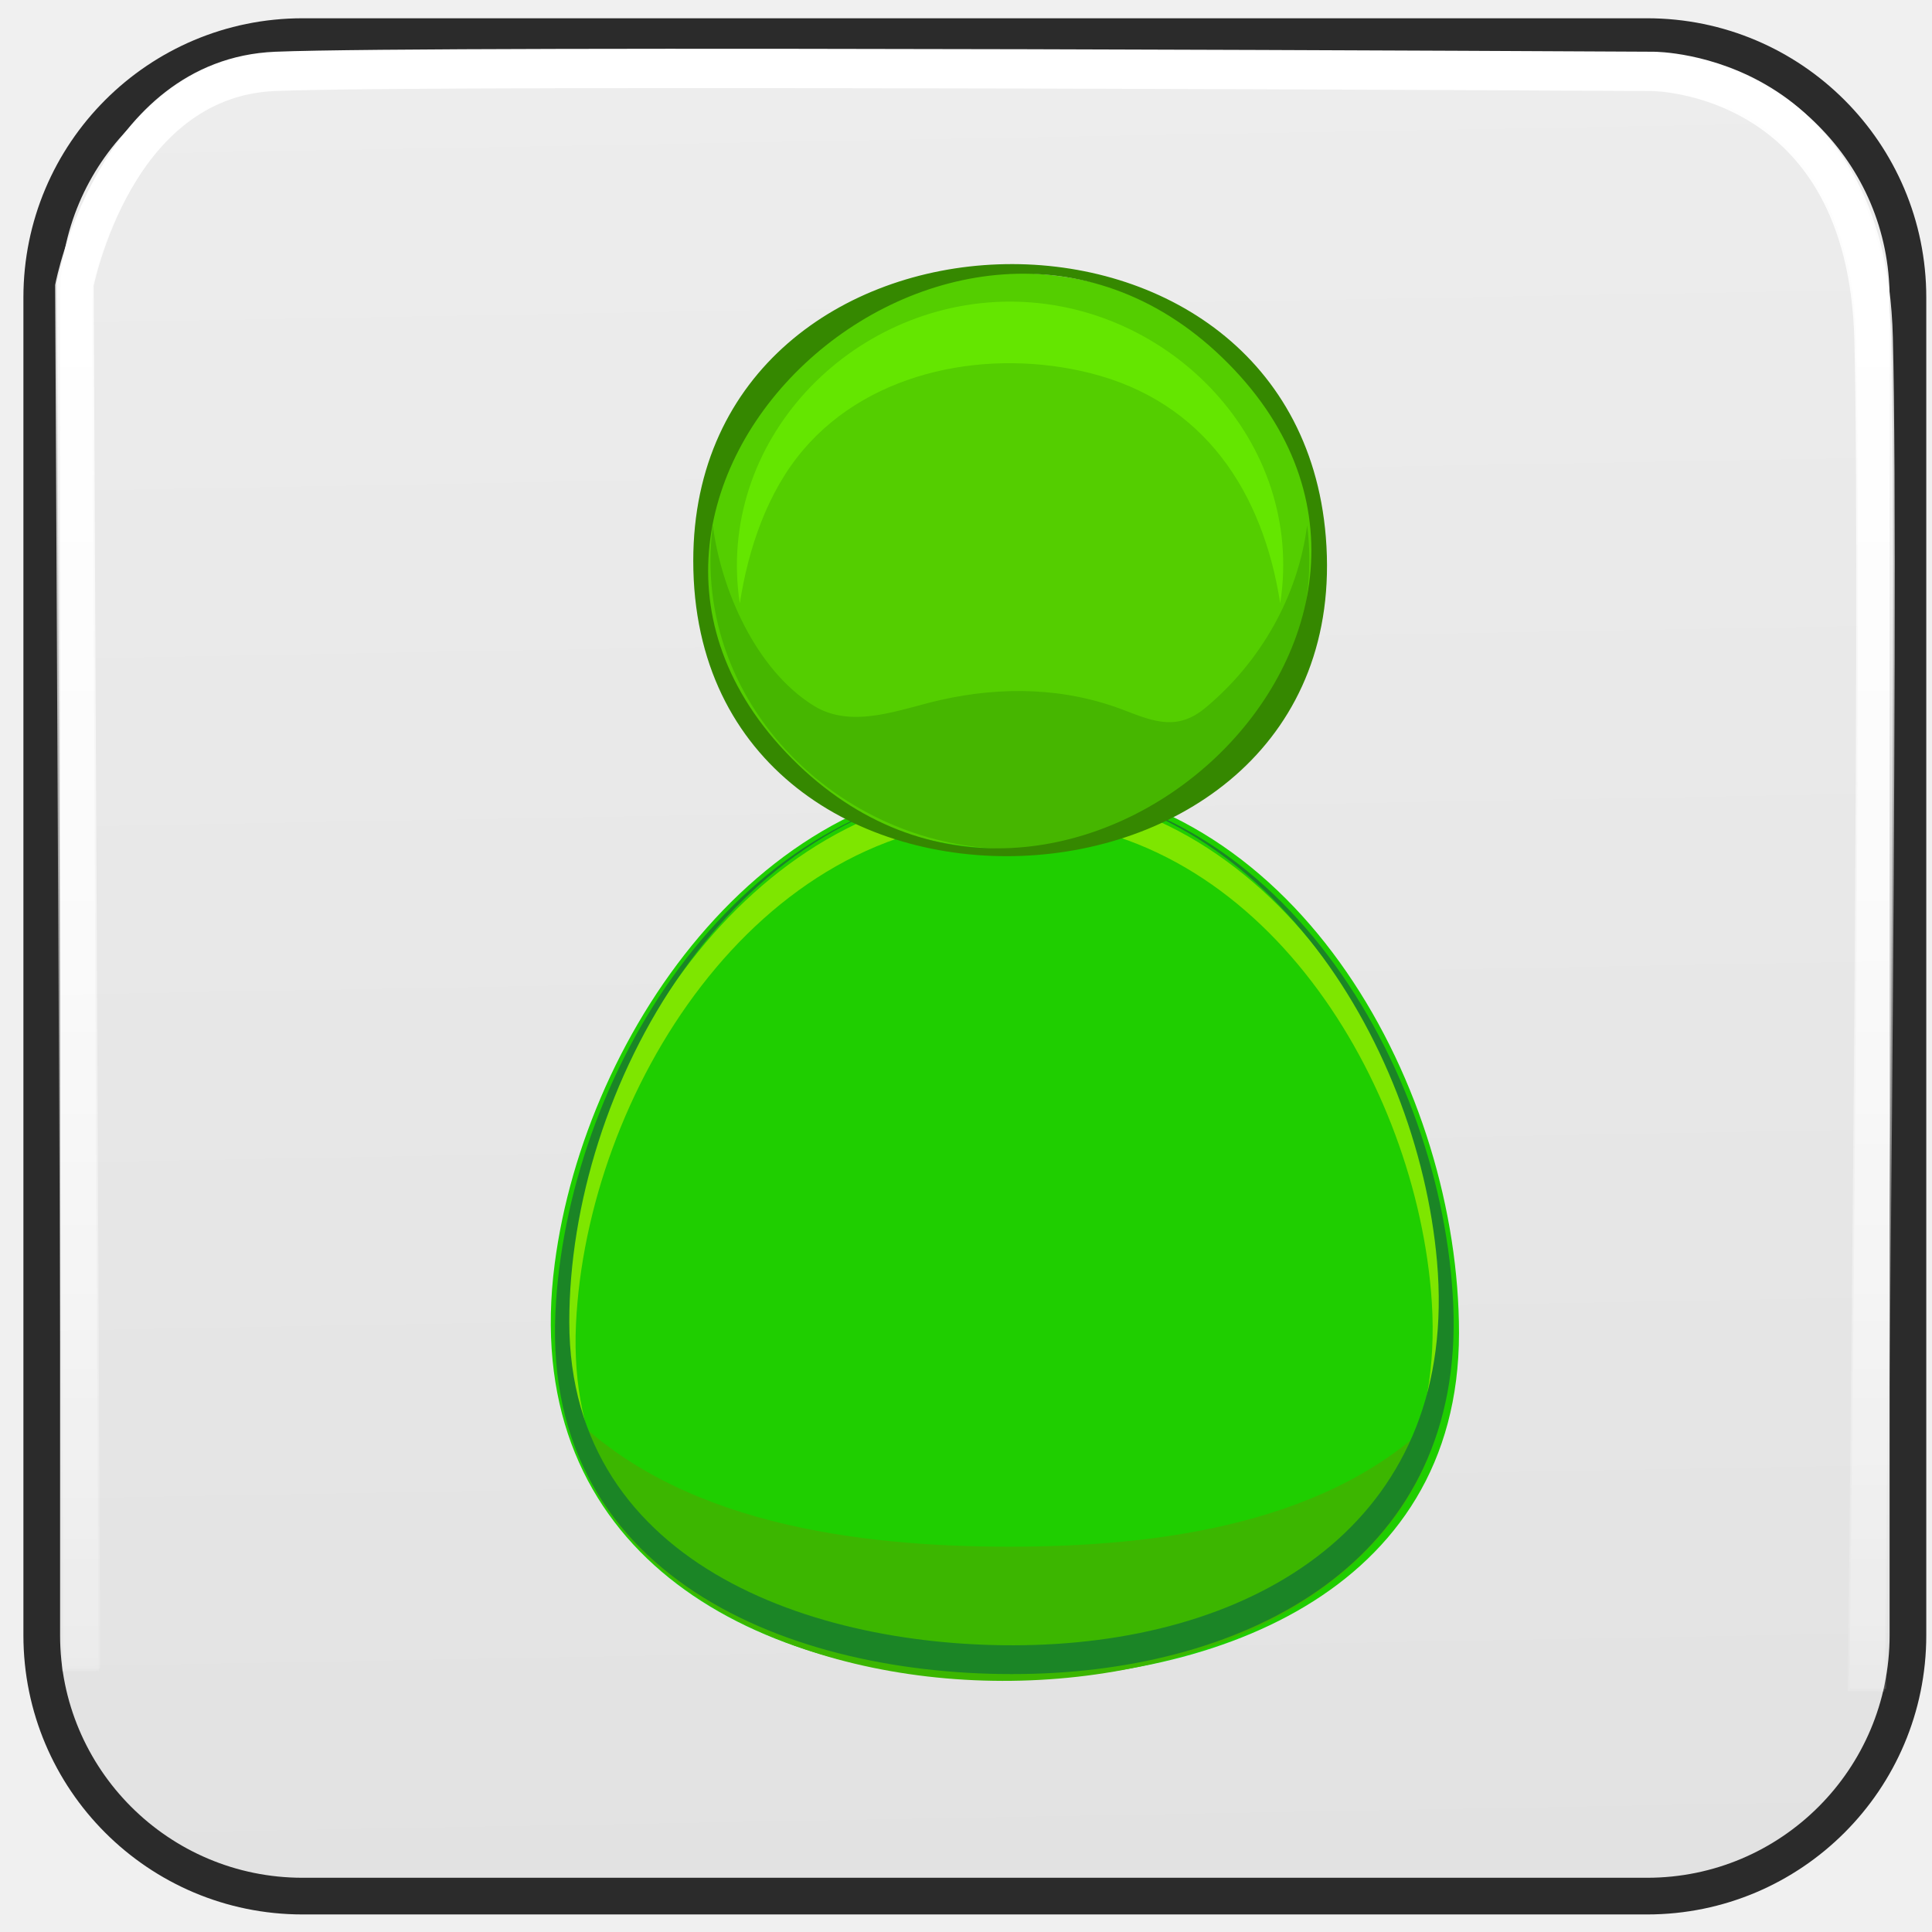
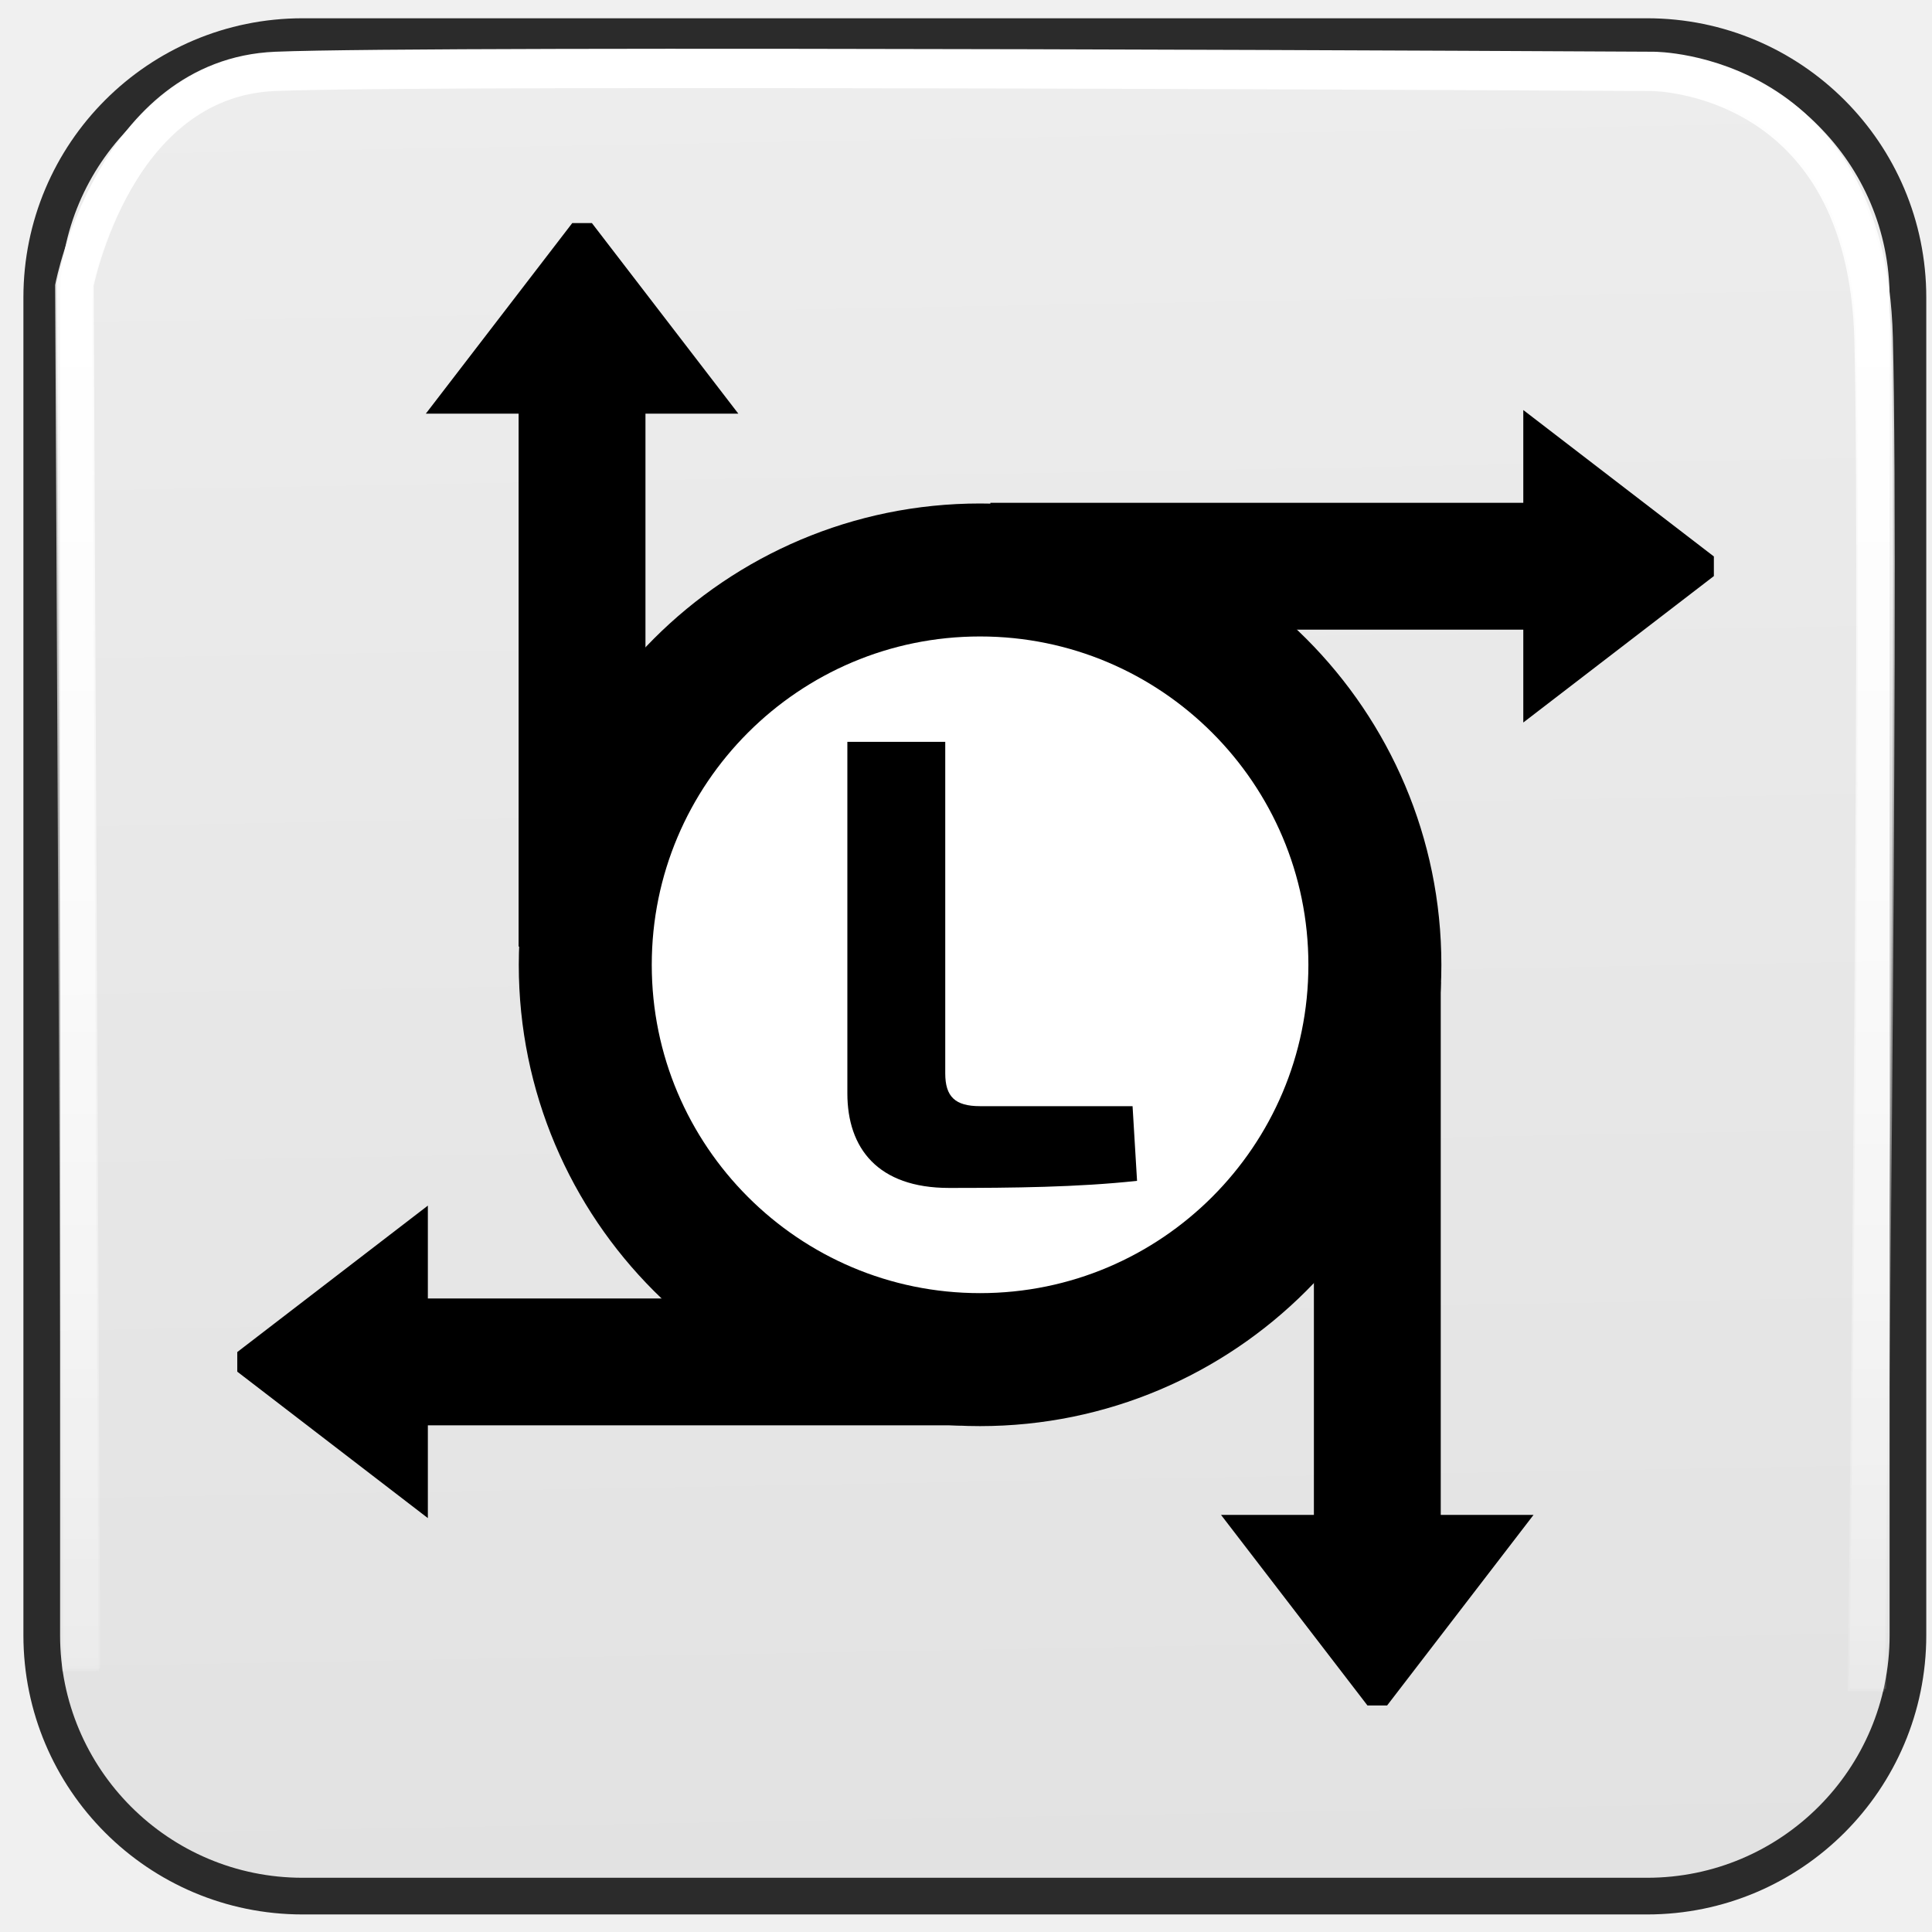
<svg xmlns="http://www.w3.org/2000/svg" xmlns:xlink="http://www.w3.org/1999/xlink" width="52.509" height="52.52" id="svg5160" version="1.0">
  <defs id="defs5162">
    <linearGradient id="linearGradient8810">
      <stop style="stop-color:#dbdbdb;stop-opacity:1" offset="0" id="stop8812" />
      <stop style="stop-color:white;stop-opacity:1;" offset="1" id="stop8814" />
    </linearGradient>
    <linearGradient id="linearGradient13960">
      <stop style="stop-color:white;stop-opacity:1;" offset="0" id="stop13962" />
      <stop style="stop-color:white;stop-opacity:0;" offset="1" id="stop13964" />
    </linearGradient>
    <linearGradient xlink:href="#linearGradient13960" id="linearGradient13966" x1="26.48" y1="1.394" x2="26.48" y2="52.843" gradientUnits="userSpaceOnUse" />
    <linearGradient id="linearGradient13960-1">
      <stop id="stop13962-1" offset="0" style="stop-color:white;stop-opacity:1;" />
      <stop id="stop13964-5" offset="1" style="stop-color:white;stop-opacity:0;" />
    </linearGradient>
    <linearGradient xlink:href="#linearGradient13960-1" id="linearGradient45717" gradientUnits="userSpaceOnUse" x1="26.48" y1="1.394" x2="26.48" y2="52.843" gradientTransform="translate(3.864609,6.087544)" />
    <linearGradient xlink:href="#linearGradient8810" id="linearGradient45721" gradientUnits="userSpaceOnUse" x1="46.592" y1="89.585" x2="43.592" y2="-74.733" gradientTransform="translate(0.04547682,-0.06818501)" />
-     <linearGradient y2="475.244" y1="475.244" x2="-239.247" x1="-240.247" id="XMLID_18_" gradientUnits="userSpaceOnUse" gradientTransform="matrix(0,-90.9165,-90.9165,0,43134.079,-21795.569)">
-       <stop style="stop-color:#FFFFFF" offset="0" id="stop16" />
-       <stop style="stop-color:#0D56AC" offset="1" id="stop18" />
-     </linearGradient>
-     <linearGradient y2="475.246" y1="475.246" x2="-238.871" x1="-240.448" id="XMLID_19_" gradientUnits="userSpaceOnUse" gradientTransform="matrix(0,-90.9165,-90.9165,0,43358.77,-21799.273)">
-       <stop style="stop-color:#D82A2A" offset="0" id="stop23" />
-       <stop style="stop-color:#0B0E1C" offset="1" id="stop25" />
-     </linearGradient>
-     <linearGradient y2="475.246" y1="475.246" x2="-238.877" x1="-240.446" id="XMLID_20_" gradientUnits="userSpaceOnUse" gradientTransform="matrix(0,-90.9165,-90.9165,0,43358.77,-21799.273)">
-       <stop style="stop-color:#FF0000" offset="0" id="stop30" />
-       <stop style="stop-color:#0D0000" offset="1" id="stop32" />
-     </linearGradient>
-     <linearGradient y2="475.247" y1="475.247" x2="-238.875" x1="-240.447" id="XMLID_21_" gradientUnits="userSpaceOnUse" gradientTransform="matrix(0,-90.9165,-90.9165,0,43358.77,-21799.273)">
-       <stop style="stop-color:#970F00" offset="0" id="stop37" />
-       <stop style="stop-color:#080500" offset="1" id="stop39" />
-     </linearGradient>
-     <linearGradient y2="475.246" y1="475.246" x2="-238.878" x1="-240.445" id="XMLID_22_" gradientUnits="userSpaceOnUse" gradientTransform="matrix(0,-90.9165,-90.9165,0,43358.77,-21799.273)">
-       <stop style="stop-color:#B20D0D" offset="0" id="stop44" />
-       <stop style="stop-color:#110409" offset="0.956" id="stop46" />
-       <stop style="stop-color:#090409" offset="1" id="stop48" />
-     </linearGradient>
-     <linearGradient y2="450.48" y1="450.48" x2="-236.653" x1="-238.227" id="XMLID_23_" gradientUnits="userSpaceOnUse" gradientTransform="matrix(-31.0003,63.2508,63.2508,31.0003,-35935.521,1088.571)">
-       <stop style="stop-color:#FFFA5F" offset="0" id="stop65" />
-       <stop style="stop-color:#9F3300" offset="1" id="stop67" />
-     </linearGradient>
-     <linearGradient y2="475.379" y1="475.379" x2="-238.978" x1="-240.478" id="XMLID_24_" gradientUnits="userSpaceOnUse" gradientTransform="matrix(0,-90.91,-90.91,0,43182.791,-21789.594)">
-       <stop style="stop-color:#FFFFFF" offset="0" id="stop76" />
-       <stop style="stop-color:#7F6400" offset="1" id="stop78" />
-     </linearGradient>
-     <linearGradient y2="475.371" y1="475.371" x2="-238.932" x1="-240.504" id="XMLID_25_" gradientUnits="userSpaceOnUse" gradientTransform="matrix(0,-90.91,-90.91,0,43184.393,-21786.539)">
-       <stop style="stop-color:#FFCE00" offset="0" id="stop83" />
-       <stop style="stop-color:#7F5100" offset="1" id="stop85" />
-     </linearGradient>
-     <linearGradient y2="475.371" y1="475.371" x2="-238.934" x1="-240.503" id="XMLID_26_" gradientUnits="userSpaceOnUse" gradientTransform="matrix(0,-90.91,-90.91,0,43112.939,-21783.739)">
-       <stop style="stop-color:#FFE600" offset="0" id="stop90" />
-       <stop style="stop-color:#7F5A00" offset="1" id="stop92" />
-     </linearGradient>
-     <linearGradient y2="475.371" y1="475.371" x2="-238.923" x1="-240.508" id="XMLID_28_" gradientUnits="userSpaceOnUse" gradientTransform="matrix(0,-90.91,-90.91,0,43112.939,-21783.739)">
-       <stop style="stop-color:#C68526" offset="0" id="stop109" />
-       <stop style="stop-color:#633400" offset="1" id="stop111" />
-     </linearGradient>
-     <linearGradient y2="454.832" y1="454.832" x2="-242.537" x1="-244.066" id="XMLID_29_" gradientUnits="userSpaceOnUse" gradientTransform="matrix(0.334,106.6735,106.6735,-0.334,-48467.681,26106.781)">
-       <stop style="stop-color:#FFFA5F" offset="0" id="stop122" />
-       <stop style="stop-color:#9F3300" offset="1" id="stop124" />
-     </linearGradient>
-     <linearGradient y2="475.48" y1="475.48" x2="-238.722" x1="-240.722" id="XMLID_30_" gradientUnits="userSpaceOnUse" gradientTransform="matrix(0,-90.9165,-90.9165,0,43167.001,-21781.484)">
-       <stop style="stop-color:#FFFFFF" offset="0" id="stop139" />
-       <stop style="stop-color:#0D56AC" offset="1" id="stop141" />
-     </linearGradient>
-     <linearGradient y2="475.48" y1="475.48" x2="-239.001" x1="-240.573" id="XMLID_31_" gradientUnits="userSpaceOnUse" gradientTransform="matrix(0,-90.9165,-90.9165,0,43167.001,-21781.484)">
-       <stop style="stop-color:#9CD305" offset="0" id="stop146" />
-       <stop style="stop-color:#084703" offset="1" id="stop148" />
-     </linearGradient>
-     <linearGradient y2="475.48" y1="475.48" x2="-239.003" x1="-240.572" id="XMLID_32_" gradientUnits="userSpaceOnUse" gradientTransform="matrix(0,-90.9165,-90.9165,0,43167.001,-21781.484)">
-       <stop style="stop-color:#C2EF20" offset="0" id="stop153" />
-       <stop style="stop-color:#0A5116" offset="1" id="stop155" />
-     </linearGradient>
-     <linearGradient y2="475.48" y1="475.48" x2="-238.992" x1="-240.577" id="XMLID_33_" gradientUnits="userSpaceOnUse" gradientTransform="matrix(0,-90.9165,-90.9165,0,43167.001,-21781.484)">
-       <stop style="stop-color:#76AA04" offset="0" id="stop162" />
-       <stop style="stop-color:#063903" offset="1" id="stop164" />
-     </linearGradient>
+     <style id="style11376" type="text/css">
+     .str1 {stroke:#373435;stroke-width:0.193}
+     .str0 {stroke:#373435;stroke-width:0.193;stroke-linejoin:bevel}
+     .fil1 {fill:none}
+     .fil7 {fill:#00AFEF}
+     .fil6 {fill:#ED3237}
+     .fil5 {fill:#F58634}
+     .fil8 {fill:#FFF212}
+     .fil2 {fill:#000203}
+     .fil3 {fill:#030101}
+     .fil4 {fill:#030201}
+     .fil0 {fill:#030300}
+    </style>
  </defs>
  <g id="layer1" transform="translate(-3.819132,-6.155729)">
    <rect rx="7.091" style="color:#000000;display:inline;overflow:visible;visibility:visible;fill:url(#linearGradient45721);fill-opacity:1;fill-rule:evenodd;stroke:#2b2b2b;stroke-width:0.997;stroke-linecap:butt;stroke-linejoin:miter;stroke-miterlimit:4;stroke-dasharray:none;stroke-dashoffset:0;stroke-opacity:1;marker:none" id="rect13948-4" width="50.731" height="50.549" x="4.954" y="7.151" ry="7.091" />
    <path style="color:#000000;display:inline;overflow:visible;visibility:visible;fill:none;stroke:url(#linearGradient45717);stroke-width:1;stroke-linecap:butt;stroke-linejoin:miter;stroke-miterlimit:4;stroke-dasharray:none;stroke-dashoffset:0;stroke-opacity:1;marker:none" d="M 6.046,51.517 5.865,13.88 c 0,0 1.091,-5.636 5.455,-5.818 4.364,-0.182 37.455,0 37.455,0 0,0 5.818,0 6,7.273 0.182,7.273 -0.182,36.727 -0.182,36.727" id="path13958-2" />
    <g style="display:inline" id="layer4" transform="translate(-392.7904,328.2799)" />
    <g id="g3039" transform="translate(-840.833,182.2722)" />
    <g id="g3041" transform="translate(-840.833,182.2722)">
      <path style="opacity:1;fill:#71c000;fill-opacity:1;stroke:#71c000;stroke-width:3.379;stroke-linejoin:bevel;stroke-miterlimit:4;stroke-dasharray:none;stroke-opacity:1" d="" id="path3043" />
      <path style="opacity:1;fill:#71c000;fill-opacity:1;stroke:#71c000;stroke-width:3.379;stroke-linejoin:bevel;stroke-miterlimit:4;stroke-dasharray:none;stroke-opacity:1" d="" id="path3045" />
      <path style="opacity:1;fill:#71c000;fill-opacity:1;stroke:#71c000;stroke-width:3.379;stroke-linejoin:bevel;stroke-miterlimit:4;stroke-dasharray:none;stroke-opacity:1" d="" id="path3047" />
    </g>
    <g id="g3049" transform="translate(-840.833,182.2722)" />
    <g id="g3089" transform="translate(-840.833,182.2722)" />
    <g id="g4774" transform="translate(-1426.607,-26.2895)" />
    <g id="layer2" transform="translate(-1426.607,-26.2895)">
      <path style="opacity:1;fill:#71c000;fill-opacity:1;stroke:#71c000;stroke-width:3.379;stroke-linejoin:bevel;stroke-miterlimit:4;stroke-dasharray:none;stroke-opacity:1" d="" id="path3422" />
      <path style="opacity:1;fill:#71c000;fill-opacity:1;stroke:#71c000;stroke-width:3.379;stroke-linejoin:bevel;stroke-miterlimit:4;stroke-dasharray:none;stroke-opacity:1" d="" id="path3426" />
      <path style="opacity:1;fill:#71c000;fill-opacity:1;stroke:#71c000;stroke-width:3.379;stroke-linejoin:bevel;stroke-miterlimit:4;stroke-dasharray:none;stroke-opacity:1" d="" id="path3428" />
    </g>
    <g id="g5777" transform="translate(-1426.607,-26.2895)" />
    <g id="layer5" transform="translate(-1426.607,-26.2895)" />
    <g id="g3192" style="display:inline" transform="translate(-996.7028,556.527)" />
    <path style="color:#000000;display:inline;overflow:visible;visibility:visible;opacity:1;fill:none;fill-opacity:1;fill-rule:evenodd;stroke:url(#linearGradient13966);stroke-width:1;stroke-linecap:butt;stroke-linejoin:miter;stroke-miterlimit:4;stroke-dasharray:none;stroke-dashoffset:0;stroke-opacity:1;marker:none;marker-start:none;marker-mid:none;marker-end:none" d="M 2.182,45.429 2,7.793 c 0,0 1.091,-5.636 5.455,-5.818 4.364,-0.182 37.455,0 37.455,0 0,0 5.818,0 6,7.273 0.182,7.273 -0.182,36.727 -0.182,36.727" id="path13958" transform="translate(3.819132,6.155729)" />
    <g style="display:inline" id="layer4-4" transform="translate(-306.2449,333.4617)" />
    <g id="g3039-5" transform="translate(-754.2875,187.454)" />
    <g id="g3041-7" transform="translate(-754.2875,187.454)">
      <path style="fill:#71c000;fill-opacity:1;stroke:#71c000;stroke-width:3.379;stroke-linejoin:bevel;stroke-miterlimit:4;stroke-dasharray:none;stroke-opacity:1" d="" id="path3043-9" />
      <path style="fill:#71c000;fill-opacity:1;stroke:#71c000;stroke-width:3.379;stroke-linejoin:bevel;stroke-miterlimit:4;stroke-dasharray:none;stroke-opacity:1" d="" id="path3045-8" />
      <path style="fill:#71c000;fill-opacity:1;stroke:#71c000;stroke-width:3.379;stroke-linejoin:bevel;stroke-miterlimit:4;stroke-dasharray:none;stroke-opacity:1" d="" id="path3047-3" />
    </g>
    <g id="g3049-0" transform="translate(-754.2875,187.454)" />
    <g id="g3089-2" transform="translate(-754.2875,187.454)" />
    <g id="g4774-2" transform="translate(-1340.062,-21.10769)" />
    <g id="layer2-3" transform="translate(-1340.062,-21.10769)">
      <path style="fill:#71c000;fill-opacity:1;stroke:#71c000;stroke-width:3.379;stroke-linejoin:bevel;stroke-miterlimit:4;stroke-dasharray:none;stroke-opacity:1" d="" id="path3422-6" />
      <path style="fill:#71c000;fill-opacity:1;stroke:#71c000;stroke-width:3.379;stroke-linejoin:bevel;stroke-miterlimit:4;stroke-dasharray:none;stroke-opacity:1" d="" id="path3426-7" />
      <path style="fill:#71c000;fill-opacity:1;stroke:#71c000;stroke-width:3.379;stroke-linejoin:bevel;stroke-miterlimit:4;stroke-dasharray:none;stroke-opacity:1" d="" id="path3428-1" />
    </g>
    <g id="g5777-5" transform="translate(-1340.062,-21.10769)" />
    <g id="layer5-5" transform="translate(-1340.062,-21.10769)" />
    <g id="g3192-0" style="display:inline" transform="translate(-910.1573,561.7088)" />
    <g style="display:inline" id="g7779" transform="translate(-279.6085,330.9205)" />
    <g id="g7781" transform="translate(-727.6511,184.9128)" />
    <g id="g7783" transform="translate(-727.6511,184.9128)">
      <path style="fill:#71c000;fill-opacity:1;stroke:#71c000;stroke-width:3.379;stroke-linejoin:bevel;stroke-miterlimit:4;stroke-dasharray:none;stroke-opacity:1" d="" id="path7785" />
      <path style="fill:#71c000;fill-opacity:1;stroke:#71c000;stroke-width:3.379;stroke-linejoin:bevel;stroke-miterlimit:4;stroke-dasharray:none;stroke-opacity:1" d="" id="path7787" />
      <path style="fill:#71c000;fill-opacity:1;stroke:#71c000;stroke-width:3.379;stroke-linejoin:bevel;stroke-miterlimit:4;stroke-dasharray:none;stroke-opacity:1" d="" id="path7789" />
    </g>
    <g id="g7791" transform="translate(-727.6511,184.9128)" />
    <g id="g7793" transform="translate(-727.6511,184.9128)" />
    <g id="g7795" transform="translate(-1313.425,-23.64891)" />
    <g id="g7797" transform="translate(-1313.425,-23.64891)">
      <path style="fill:#71c000;fill-opacity:1;stroke:#71c000;stroke-width:3.379;stroke-linejoin:bevel;stroke-miterlimit:4;stroke-dasharray:none;stroke-opacity:1" d="" id="path7799" />
      <path style="fill:#71c000;fill-opacity:1;stroke:#71c000;stroke-width:3.379;stroke-linejoin:bevel;stroke-miterlimit:4;stroke-dasharray:none;stroke-opacity:1" d="" id="path7801" />
      <path style="fill:#71c000;fill-opacity:1;stroke:#71c000;stroke-width:3.379;stroke-linejoin:bevel;stroke-miterlimit:4;stroke-dasharray:none;stroke-opacity:1" d="" id="path7803" />
    </g>
    <g id="g7805" transform="translate(-1313.425,-23.64891)" />
    <g id="g7807" transform="translate(-1313.425,-23.64891)" />
    <g id="g7811" style="display:inline" transform="translate(-883.5209,559.1676)" />
    <g style="display:inline" id="g7578" transform="translate(-342.5818,331.0791)" />
    <g id="g7580" transform="translate(-790.6244,185.0714)" />
    <g id="g7582" transform="translate(-790.6244,185.0714)">
      <path style="fill:#71c000;fill-opacity:1;stroke:#71c000;stroke-width:3.379;stroke-linejoin:bevel;stroke-miterlimit:4;stroke-dasharray:none;stroke-opacity:1" d="" id="path7584" />
      <path style="fill:#71c000;fill-opacity:1;stroke:#71c000;stroke-width:3.379;stroke-linejoin:bevel;stroke-miterlimit:4;stroke-dasharray:none;stroke-opacity:1" d="" id="path7586" />
      <path style="fill:#71c000;fill-opacity:1;stroke:#71c000;stroke-width:3.379;stroke-linejoin:bevel;stroke-miterlimit:4;stroke-dasharray:none;stroke-opacity:1" d="" id="path7588" />
    </g>
    <g id="g7590" transform="translate(-790.6244,185.0714)" />
    <g id="g7592" transform="translate(-790.6244,185.0714)" />
    <g id="g7594" transform="translate(-1376.398,-23.49028)" />
    <g id="g7596" transform="translate(-1376.398,-23.49028)">
      <path style="fill:#71c000;fill-opacity:1;stroke:#71c000;stroke-width:3.379;stroke-linejoin:bevel;stroke-miterlimit:4;stroke-dasharray:none;stroke-opacity:1" d="" id="path7598" />
      <path style="fill:#71c000;fill-opacity:1;stroke:#71c000;stroke-width:3.379;stroke-linejoin:bevel;stroke-miterlimit:4;stroke-dasharray:none;stroke-opacity:1" d="" id="path7600" />
      <path style="fill:#71c000;fill-opacity:1;stroke:#71c000;stroke-width:3.379;stroke-linejoin:bevel;stroke-miterlimit:4;stroke-dasharray:none;stroke-opacity:1" d="" id="path7602" />
    </g>
    <g id="g7604" transform="translate(-1376.398,-23.49028)" />
    <g id="g7606" transform="translate(-1376.398,-23.49028)" />
    <g id="g7610" style="display:inline" transform="translate(-946.494,559.3262)" />
-     <path d="m 43.481,42.396 c 0,7.102 -6.847,9.573 -12.935,9.395 -6.82,-0.199 -12.621,-3.811 -11.647,-11.286 0.829,-6.365 5.88,-13.615 13.007,-13.155 7.283,0.472 11.575,8.457 11.575,15.046" id="path60" style="fill:#1fce00;fill-opacity:1" />
-     <path d="m 31.284,27.605 c -6.929,0 -11.617,7.268 -12.18,13.515 -0.66,7.332 5.652,10.406 12.127,10.406 -5.854,0 -12.071,-2.633 -11.754,-9.378 0.292,-6.236 4.87,-13.713 11.801,-13.713 6.633,0 10.915,6.838 11.44,12.802 0.625,7.106 -5.05,10.289 -11.476,10.289 6.217,0 12.243,-2.905 11.943,-9.909 C 42.91,35.208 38.438,27.605 31.284,27.605" id="path62" style="fill:#7ee600;fill-opacity:1" />
-     <path d="m 31.265,48.201 c -4.118,0 -9.091,-0.616 -12.093,-3.768 1.983,9.868 21.78,9.885 23.862,0.069 -2.914,3.1 -7.746,3.699 -11.768,3.699" id="path71" style="fill:#3cb600;fill-opacity:1" />
-     <path d="m 31.284,27.47 c 6.723,0 11.067,6.93 11.599,12.975 0.606,6.883 -4.642,10.242 -10.97,10.428 -5.651,0.166 -12.618,-2.042 -12.618,-8.784 0,-6.372 4.388,-14.117 11.371,-14.599 -6.965,0.469 -11.46,7.993 -11.749,14.366 -0.334,7.356 6.722,9.978 13,9.8 6.107,-0.174 11.698,-3.247 11.408,-10.017 -0.278,-6.483 -4.807,-14.17 -12.041,-14.17" id="path73" style="fill:#1b8526;fill-opacity:1" />
-     <path d="m 39.654,21.402 c 0,10.44 -16.757,10.44 -16.757,0 0,-10.44 16.757,-10.44 16.757,0" id="path115" style="fill:#54ce00;fill-opacity:1" />
-     <path d="m 25.657,18.381 c 1.867,-2.191 5.092,-2.76 7.791,-2.084 3.099,0.775 4.701,3.224 5.173,6.26 0.681,-4.391 -3.013,-8.202 -7.345,-8.202 -4.344,0 -8.013,3.813 -7.346,8.206 0.226,-1.473 0.746,-3.031 1.727,-4.179" id="path117" style="fill:#64e600;fill-opacity:1" />
-     <path d="m 36.582,25.401 c -0.747,0.619 -1.376,0.382 -2.194,0.065 -1.61,-0.624 -3.324,-0.658 -4.999,-0.282 -1.091,0.244 -2.4,0.81 -3.455,0.153 -1.566,-0.976 -2.513,-3.144 -2.737,-4.901 -0.658,5.025 3.843,9.157 8.745,8.774 4.428,-0.347 7.975,-4.288 7.411,-8.775 -0.251,1.939 -1.271,3.721 -2.771,4.967" id="path119" style="fill:#46b600;fill-opacity:1" />
-     <path d="m 22.665,21.402 c 0,11.176 18.089,10.427 17.196,-0.646 -0.829,-10.282 -17.196,-9.704 -17.196,0.646 m 2.85,5.539 C 17.929,19.641 29.755,8.864 37.033,15.864 44.578,23.121 32.842,33.976 25.515,26.941" id="path126" style="fill:#358800;fill-opacity:1" />
+     <g style="display:inline" id="layer4-6" transform="matrix(2.462884,0,0,2.462985,-881.8198,848.2723)" />
+     <g id="g3039-4" transform="matrix(2.462884,0,0,2.462985,-1985.297,488.6575)" />
+     <g id="g3041-9" transform="matrix(2.462884,0,0,2.462985,-1985.297,488.6575)">
+       <path style="opacity:1;fill:#71c000;fill-opacity:1;stroke:#71c000;stroke-width:1.372;stroke-linejoin:bevel;stroke-miterlimit:4;stroke-dasharray:none;stroke-opacity:1" d="" id="path3043-3" />
+       <path style="opacity:1;fill:#71c000;fill-opacity:1;stroke:#71c000;stroke-width:1.372;stroke-linejoin:bevel;stroke-miterlimit:4;stroke-dasharray:none;stroke-opacity:1" d="" id="path3045-7" />
+       <path style="opacity:1;fill:#71c000;fill-opacity:1;stroke:#71c000;stroke-width:1.372;stroke-linejoin:bevel;stroke-miterlimit:4;stroke-dasharray:none;stroke-opacity:1" d="" id="path3047-36" />
+     </g>
+     <g id="g3049-3" transform="matrix(2.462884,0,0,2.462985,-1985.297,488.6575)" />
+     <g id="g3089-9" transform="matrix(2.462884,0,0,2.462985,-1985.297,488.6575)" />
+     <g id="g4774-0" transform="matrix(2.462884,0,0,2.462985,-3427.99,-25.0268)" />
+     <g id="layer2-8" transform="matrix(2.462884,0,0,2.462985,-3427.99,-25.0268)">
+       <path style="opacity:1;fill:#71c000;fill-opacity:1;stroke:#71c000;stroke-width:1.372;stroke-linejoin:bevel;stroke-miterlimit:4;stroke-dasharray:none;stroke-opacity:1" d="" id="path3422-4" />
+       <path style="opacity:1;fill:#71c000;fill-opacity:1;stroke:#71c000;stroke-width:1.372;stroke-linejoin:bevel;stroke-miterlimit:4;stroke-dasharray:none;stroke-opacity:1" d="" id="path3426-2" />
+       <path style="opacity:1;fill:#71c000;fill-opacity:1;stroke:#71c000;stroke-width:1.372;stroke-linejoin:bevel;stroke-miterlimit:4;stroke-dasharray:none;stroke-opacity:1" d="" id="path3428-12" />
+     </g>
+     <g id="g5777-4" transform="matrix(2.462884,0,0,2.462985,-3427.99,-25.0268)" />
+     <g id="layer5-3" transform="matrix(2.462884,0,0,2.462985,-3427.99,-25.0268)" />
+     <g id="g3192-9" style="display:inline" transform="matrix(2.462884,0,0,2.462985,-2369.186,1410.441)" />
+     <g style="display:inline" id="layer4-4-1" transform="matrix(2.462884,0,0,2.462985,-668.6683,861.035)" />
+     <g id="g3039-5-5" transform="matrix(2.462884,0,0,2.462985,-1772.145,501.4203)" />
+     <g id="g3041-7-6" transform="matrix(2.462884,0,0,2.462985,-1772.145,501.4203)">
+       <path style="fill:#71c000;fill-opacity:1;stroke:#71c000;stroke-width:1.372;stroke-linejoin:bevel;stroke-miterlimit:4;stroke-dasharray:none;stroke-opacity:1" d="" id="path3043-9-3" />
+       <path style="fill:#71c000;fill-opacity:1;stroke:#71c000;stroke-width:1.372;stroke-linejoin:bevel;stroke-miterlimit:4;stroke-dasharray:none;stroke-opacity:1" d="" id="path3045-8-3" />
+       <path style="fill:#71c000;fill-opacity:1;stroke:#71c000;stroke-width:1.372;stroke-linejoin:bevel;stroke-miterlimit:4;stroke-dasharray:none;stroke-opacity:1" d="" id="path3047-3-5" />
+     </g>
+     <g id="g3049-0-6" transform="matrix(2.462884,0,0,2.462985,-1772.145,501.4203)" />
+     <g id="g3089-2-8" transform="matrix(2.462884,0,0,2.462985,-1772.145,501.4203)" />
+     <g id="g4774-2-2" transform="matrix(2.462884,0,0,2.462985,-3214.838,-12.26407)" />
+     <g id="layer2-3-7" transform="matrix(2.462884,0,0,2.462985,-3214.838,-12.26407)">
+       <path style="fill:#71c000;fill-opacity:1;stroke:#71c000;stroke-width:1.372;stroke-linejoin:bevel;stroke-miterlimit:4;stroke-dasharray:none;stroke-opacity:1" d="" id="path3422-6-6" />
+       <path style="fill:#71c000;fill-opacity:1;stroke:#71c000;stroke-width:1.372;stroke-linejoin:bevel;stroke-miterlimit:4;stroke-dasharray:none;stroke-opacity:1" d="" id="path3426-7-8" />
+       <path style="fill:#71c000;fill-opacity:1;stroke:#71c000;stroke-width:1.372;stroke-linejoin:bevel;stroke-miterlimit:4;stroke-dasharray:none;stroke-opacity:1" d="" id="path3428-1-1" />
+     </g>
+     <g id="g5777-5-6" transform="matrix(2.462884,0,0,2.462985,-3214.838,-12.26407)" />
+     <g id="layer5-5-3" transform="matrix(2.462884,0,0,2.462985,-3214.838,-12.26407)" />
+     <g id="g3192-0-5" style="display:inline" transform="matrix(2.462884,0,0,2.462985,-2156.034,1423.204)" />
+     <g style="display:inline" id="g7779-8" transform="matrix(2.462884,0,0,2.462985,-603.0658,854.776)" />
+     <g id="g7781-2" transform="matrix(2.462884,0,0,2.462985,-1706.543,495.1613)" />
+     <g id="g7783-3" transform="matrix(2.462884,0,0,2.462985,-1706.543,495.1613)">
+       <path style="fill:#71c000;fill-opacity:1;stroke:#71c000;stroke-width:1.372;stroke-linejoin:bevel;stroke-miterlimit:4;stroke-dasharray:none;stroke-opacity:1" d="" id="path7785-7" />
+       <path style="fill:#71c000;fill-opacity:1;stroke:#71c000;stroke-width:1.372;stroke-linejoin:bevel;stroke-miterlimit:4;stroke-dasharray:none;stroke-opacity:1" d="" id="path7787-6" />
+       <path style="fill:#71c000;fill-opacity:1;stroke:#71c000;stroke-width:1.372;stroke-linejoin:bevel;stroke-miterlimit:4;stroke-dasharray:none;stroke-opacity:1" d="" id="path7789-5" />
+     </g>
+     <g id="g7791-1" transform="matrix(2.462884,0,0,2.462985,-1706.543,495.1613)" />
+     <g id="g7793-6" transform="matrix(2.462884,0,0,2.462985,-1706.543,495.1613)" />
+     <g id="g7795-2" transform="matrix(2.462884,0,0,2.462985,-3149.236,-18.52307)" />
+     <g id="g7797-0" transform="matrix(2.462884,0,0,2.462985,-3149.236,-18.52307)">
+       <path style="fill:#71c000;fill-opacity:1;stroke:#71c000;stroke-width:1.372;stroke-linejoin:bevel;stroke-miterlimit:4;stroke-dasharray:none;stroke-opacity:1" d="" id="path7799-4" />
+       <path style="fill:#71c000;fill-opacity:1;stroke:#71c000;stroke-width:1.372;stroke-linejoin:bevel;stroke-miterlimit:4;stroke-dasharray:none;stroke-opacity:1" d="" id="path7801-5" />
+       <path style="fill:#71c000;fill-opacity:1;stroke:#71c000;stroke-width:1.372;stroke-linejoin:bevel;stroke-miterlimit:4;stroke-dasharray:none;stroke-opacity:1" d="" id="path7803-3" />
+     </g>
+     <g id="g7805-5" transform="matrix(2.462884,0,0,2.462985,-3149.236,-18.52307)" />
+     <g id="g7807-6" transform="matrix(2.462884,0,0,2.462985,-3149.236,-18.52307)" />
+     <g id="g7811-2" style="display:inline" transform="matrix(2.462884,0,0,2.462985,-2090.432,1416.945)" />
+     <g style="display:inline" id="g7578-5" transform="matrix(2.462884,0,0,2.462985,-758.1617,855.1667)" />
+     <g id="g7580-2" transform="matrix(2.462884,0,0,2.462985,-1861.639,495.5519)" />
+     <g id="g7582-1" transform="matrix(2.462884,0,0,2.462985,-1861.639,495.5519)">
+       <path style="fill:#71c000;fill-opacity:1;stroke:#71c000;stroke-width:1.372;stroke-linejoin:bevel;stroke-miterlimit:4;stroke-dasharray:none;stroke-opacity:1" d="" id="path7584-1" />
+       <path style="fill:#71c000;fill-opacity:1;stroke:#71c000;stroke-width:1.372;stroke-linejoin:bevel;stroke-miterlimit:4;stroke-dasharray:none;stroke-opacity:1" d="" id="path7586-6" />
+       <path style="fill:#71c000;fill-opacity:1;stroke:#71c000;stroke-width:1.372;stroke-linejoin:bevel;stroke-miterlimit:4;stroke-dasharray:none;stroke-opacity:1" d="" id="path7588-5" />
+     </g>
+     <g id="g7590-9" transform="matrix(2.462884,0,0,2.462985,-1861.639,495.5519)" />
+     <g id="g7592-4" transform="matrix(2.462884,0,0,2.462985,-1861.639,495.5519)" />
+     <g id="g7594-9" transform="matrix(2.462884,0,0,2.462985,-3304.331,-18.13237)" />
+     <g id="g7596-8" transform="matrix(2.462884,0,0,2.462985,-3304.331,-18.13237)">
+       <path style="fill:#71c000;fill-opacity:1;stroke:#71c000;stroke-width:1.372;stroke-linejoin:bevel;stroke-miterlimit:4;stroke-dasharray:none;stroke-opacity:1" d="" id="path7598-1" />
+       <path style="fill:#71c000;fill-opacity:1;stroke:#71c000;stroke-width:1.372;stroke-linejoin:bevel;stroke-miterlimit:4;stroke-dasharray:none;stroke-opacity:1" d="" id="path7600-8" />
+       <path style="fill:#71c000;fill-opacity:1;stroke:#71c000;stroke-width:1.372;stroke-linejoin:bevel;stroke-miterlimit:4;stroke-dasharray:none;stroke-opacity:1" d="" id="path7602-7" />
+     </g>
+     <g id="g7604-6" transform="matrix(2.462884,0,0,2.462985,-3304.331,-18.13237)" />
+     <g id="g7606-2" transform="matrix(2.462884,0,0,2.462985,-3304.331,-18.13237)" />
+     <g id="g7610-2" style="display:inline" transform="matrix(2.462884,0,0,2.462985,-2245.527,1417.336)" />
+     <g id="g5063" transform="translate(0.02024327,-0.05698987)">
+       <path id="path2252-7" d="m 30.44,21.707 c -5.924,0 -10.731,4.809 -10.731,10.734 0,5.924 4.807,10.732 10.731,10.732 5.924,10e-7 10.734,-4.807 10.734,-10.732 0,-5.924 -4.809,-10.734 -10.734,-10.734 z" style="opacity:1;fill:#ffffff;fill-opacity:1;stroke:#000000;stroke-width:3.615;stroke-miterlimit:4;stroke-dasharray:none;stroke-opacity:1" />
+       <g transform="matrix(2.171514,0,0,1.633232,-43.13383,-31.40397)" id="g4844">
+         <path id="path4576" d="m 38.061,39.377 0,9.998 1.588,0 0,-9.998 -1.588,0 z" style="color:#000000;font-style:normal;font-variant:normal;font-weight:normal;font-stretch:normal;font-size:medium;line-height:normal;font-family:sans-serif;text-indent:0;text-align:start;text-decoration:none;text-decoration-line:none;text-decoration-style:solid;text-decoration-color:#000000;letter-spacing:normal;word-spacing:normal;text-transform:none;direction:ltr;block-progression:tb;writing-mode:lr-tb;baseline-shift:baseline;text-anchor:start;white-space:normal;clip-rule:nonzero;display:inline;overflow:visible;visibility:visible;opacity:1;isolation:auto;mix-blend-mode:normal;color-interpolation:sRGB;color-interpolation-filters:linearRGB;solid-color:#000000;solid-opacity:1;fill:#000000;fill-opacity:1;fill-rule:evenodd;stroke:none;stroke-width:1.588;stroke-linecap:butt;stroke-linejoin:miter;stroke-miterlimit:4;stroke-dasharray:none;stroke-dashoffset:0;stroke-opacity:1;color-rendering:auto;image-rendering:auto;shape-rendering:auto;text-rendering:auto;enable-background:accumulate" />
+         <path id="path4850" d="m 38.854,51.207 -1.588,-2.748 3.177,0 -1.588,2.748 z" style="fill:#000000;fill-opacity:1;fill-rule:evenodd;stroke:#000000;stroke-width:0.318pt;stroke-opacity:1" />
+       </g>
+       <g transform="matrix(0,2.171514,-1.633232,0,94.22833,-41.1392)" id="g4844-6">
+         <path id="path4576-5" d="m 38.061,39.377 0,9.998 1.588,0 0,-9.998 -1.588,0 z" style="color:#000000;font-style:normal;font-variant:normal;font-weight:normal;font-stretch:normal;font-size:medium;line-height:normal;font-family:sans-serif;text-indent:0;text-align:start;text-decoration:none;text-decoration-line:none;text-decoration-style:solid;text-decoration-color:#000000;letter-spacing:normal;word-spacing:normal;text-transform:none;direction:ltr;block-progression:tb;writing-mode:lr-tb;baseline-shift:baseline;text-anchor:start;white-space:normal;clip-rule:nonzero;display:inline;overflow:visible;visibility:visible;opacity:1;isolation:auto;mix-blend-mode:normal;color-interpolation:sRGB;color-interpolation-filters:linearRGB;solid-color:#000000;solid-opacity:1;fill:#000000;fill-opacity:1;fill-rule:evenodd;stroke:none;stroke-width:1.588;stroke-linecap:butt;stroke-linejoin:miter;stroke-miterlimit:4;stroke-dasharray:none;stroke-dashoffset:0;stroke-opacity:1;color-rendering:auto;image-rendering:auto;shape-rendering:auto;text-rendering:auto;enable-background:accumulate" />
+         <path id="path4850-8" d="m 38.854,51.207 -1.588,-2.748 3.177,0 -1.588,2.748 z" style="fill:#000000;fill-opacity:1;fill-rule:evenodd;stroke:#000000;stroke-width:0.318pt;stroke-opacity:1" />
+       </g>
+       <g transform="matrix(-2.171514,0,0,-1.633232,103.9953,96.25579)" id="g4844-6-9">
+         <path id="path4576-5-7" d="m 38.061,39.377 0,9.998 1.588,0 0,-9.998 -1.588,0 z" style="color:#000000;font-style:normal;font-variant:normal;font-weight:normal;font-stretch:normal;font-size:medium;line-height:normal;font-family:sans-serif;text-indent:0;text-align:start;text-decoration:none;text-decoration-line:none;text-decoration-style:solid;text-decoration-color:#000000;letter-spacing:normal;word-spacing:normal;text-transform:none;direction:ltr;block-progression:tb;writing-mode:lr-tb;baseline-shift:baseline;text-anchor:start;white-space:normal;clip-rule:nonzero;display:inline;overflow:visible;visibility:visible;opacity:1;isolation:auto;mix-blend-mode:normal;color-interpolation:sRGB;color-interpolation-filters:linearRGB;solid-color:#000000;solid-opacity:1;fill:#000000;fill-opacity:1;fill-rule:evenodd;stroke:none;stroke-width:1.588;stroke-linecap:butt;stroke-linejoin:miter;stroke-miterlimit:4;stroke-dasharray:none;stroke-dashoffset:0;stroke-opacity:1;color-rendering:auto;image-rendering:auto;shape-rendering:auto;text-rendering:auto;enable-background:accumulate" />
+         <path id="path4850-8-0" d="m 38.854,51.207 -1.588,-2.748 3.177,0 -1.588,2.748 z" style="fill:#000000;fill-opacity:1;fill-rule:evenodd;stroke:#000000;stroke-width:0.318pt;stroke-opacity:1" />
+       </g>
+       <g transform="matrix(0,-2.171514,1.633232,0,-33.59005,105.9795)" id="g4844-6-9-4">
+         <path id="path4576-5-7-6" d="m 38.061,39.377 0,9.998 1.588,0 0,-9.998 -1.588,0 z" style="color:#000000;font-style:normal;font-variant:normal;font-weight:normal;font-stretch:normal;font-size:medium;line-height:normal;font-family:sans-serif;text-indent:0;text-align:start;text-decoration:none;text-decoration-line:none;text-decoration-style:solid;text-decoration-color:#000000;letter-spacing:normal;word-spacing:normal;text-transform:none;direction:ltr;block-progression:tb;writing-mode:lr-tb;baseline-shift:baseline;text-anchor:start;white-space:normal;clip-rule:nonzero;display:inline;overflow:visible;visibility:visible;opacity:1;isolation:auto;mix-blend-mode:normal;color-interpolation:sRGB;color-interpolation-filters:linearRGB;solid-color:#000000;solid-opacity:1;fill:#000000;fill-opacity:1;fill-rule:evenodd;stroke:none;stroke-width:1.588;stroke-linecap:butt;stroke-linejoin:miter;stroke-miterlimit:4;stroke-dasharray:none;stroke-dashoffset:0;stroke-opacity:1;color-rendering:auto;image-rendering:auto;shape-rendering:auto;text-rendering:auto;enable-background:accumulate" />
+         <path id="path4850-8-0-6" d="m 38.854,51.207 -1.588,-2.748 3.177,0 -1.588,2.748 z" style="fill:#000000;fill-opacity:1;fill-rule:evenodd;stroke:#000000;stroke-width:0.318pt;stroke-opacity:1" />
+       </g>
+     </g>
+     <g style="font-style:normal;font-variant:normal;font-weight:bold;font-stretch:normal;font-size:17.5px;line-height:100%;font-family:Greenbone;-inkscape-font-specification:'Greenbone Bold';text-align:start;letter-spacing:0px;word-spacing:0px;writing-mode:lr-tb;text-anchor:start;fill:#000000;fill-opacity:1;stroke:none;stroke-width:1px;stroke-linecap:butt;stroke-linejoin:miter;stroke-opacity:1" id="text4507">
+       <path d="m 29.514,26.322 -2.66,0 0,9.555 c 0,1.488 0.823,2.572 2.765,2.572 1.715,0 3.5,-0.018 5.11,-0.193 l -0.122,-2.03 -4.147,0 c -0.682,0 -0.945,-0.263 -0.945,-0.892 l 0,-9.012 z" style="" id="path5459" />
+     </g>
  </g>
</svg>
